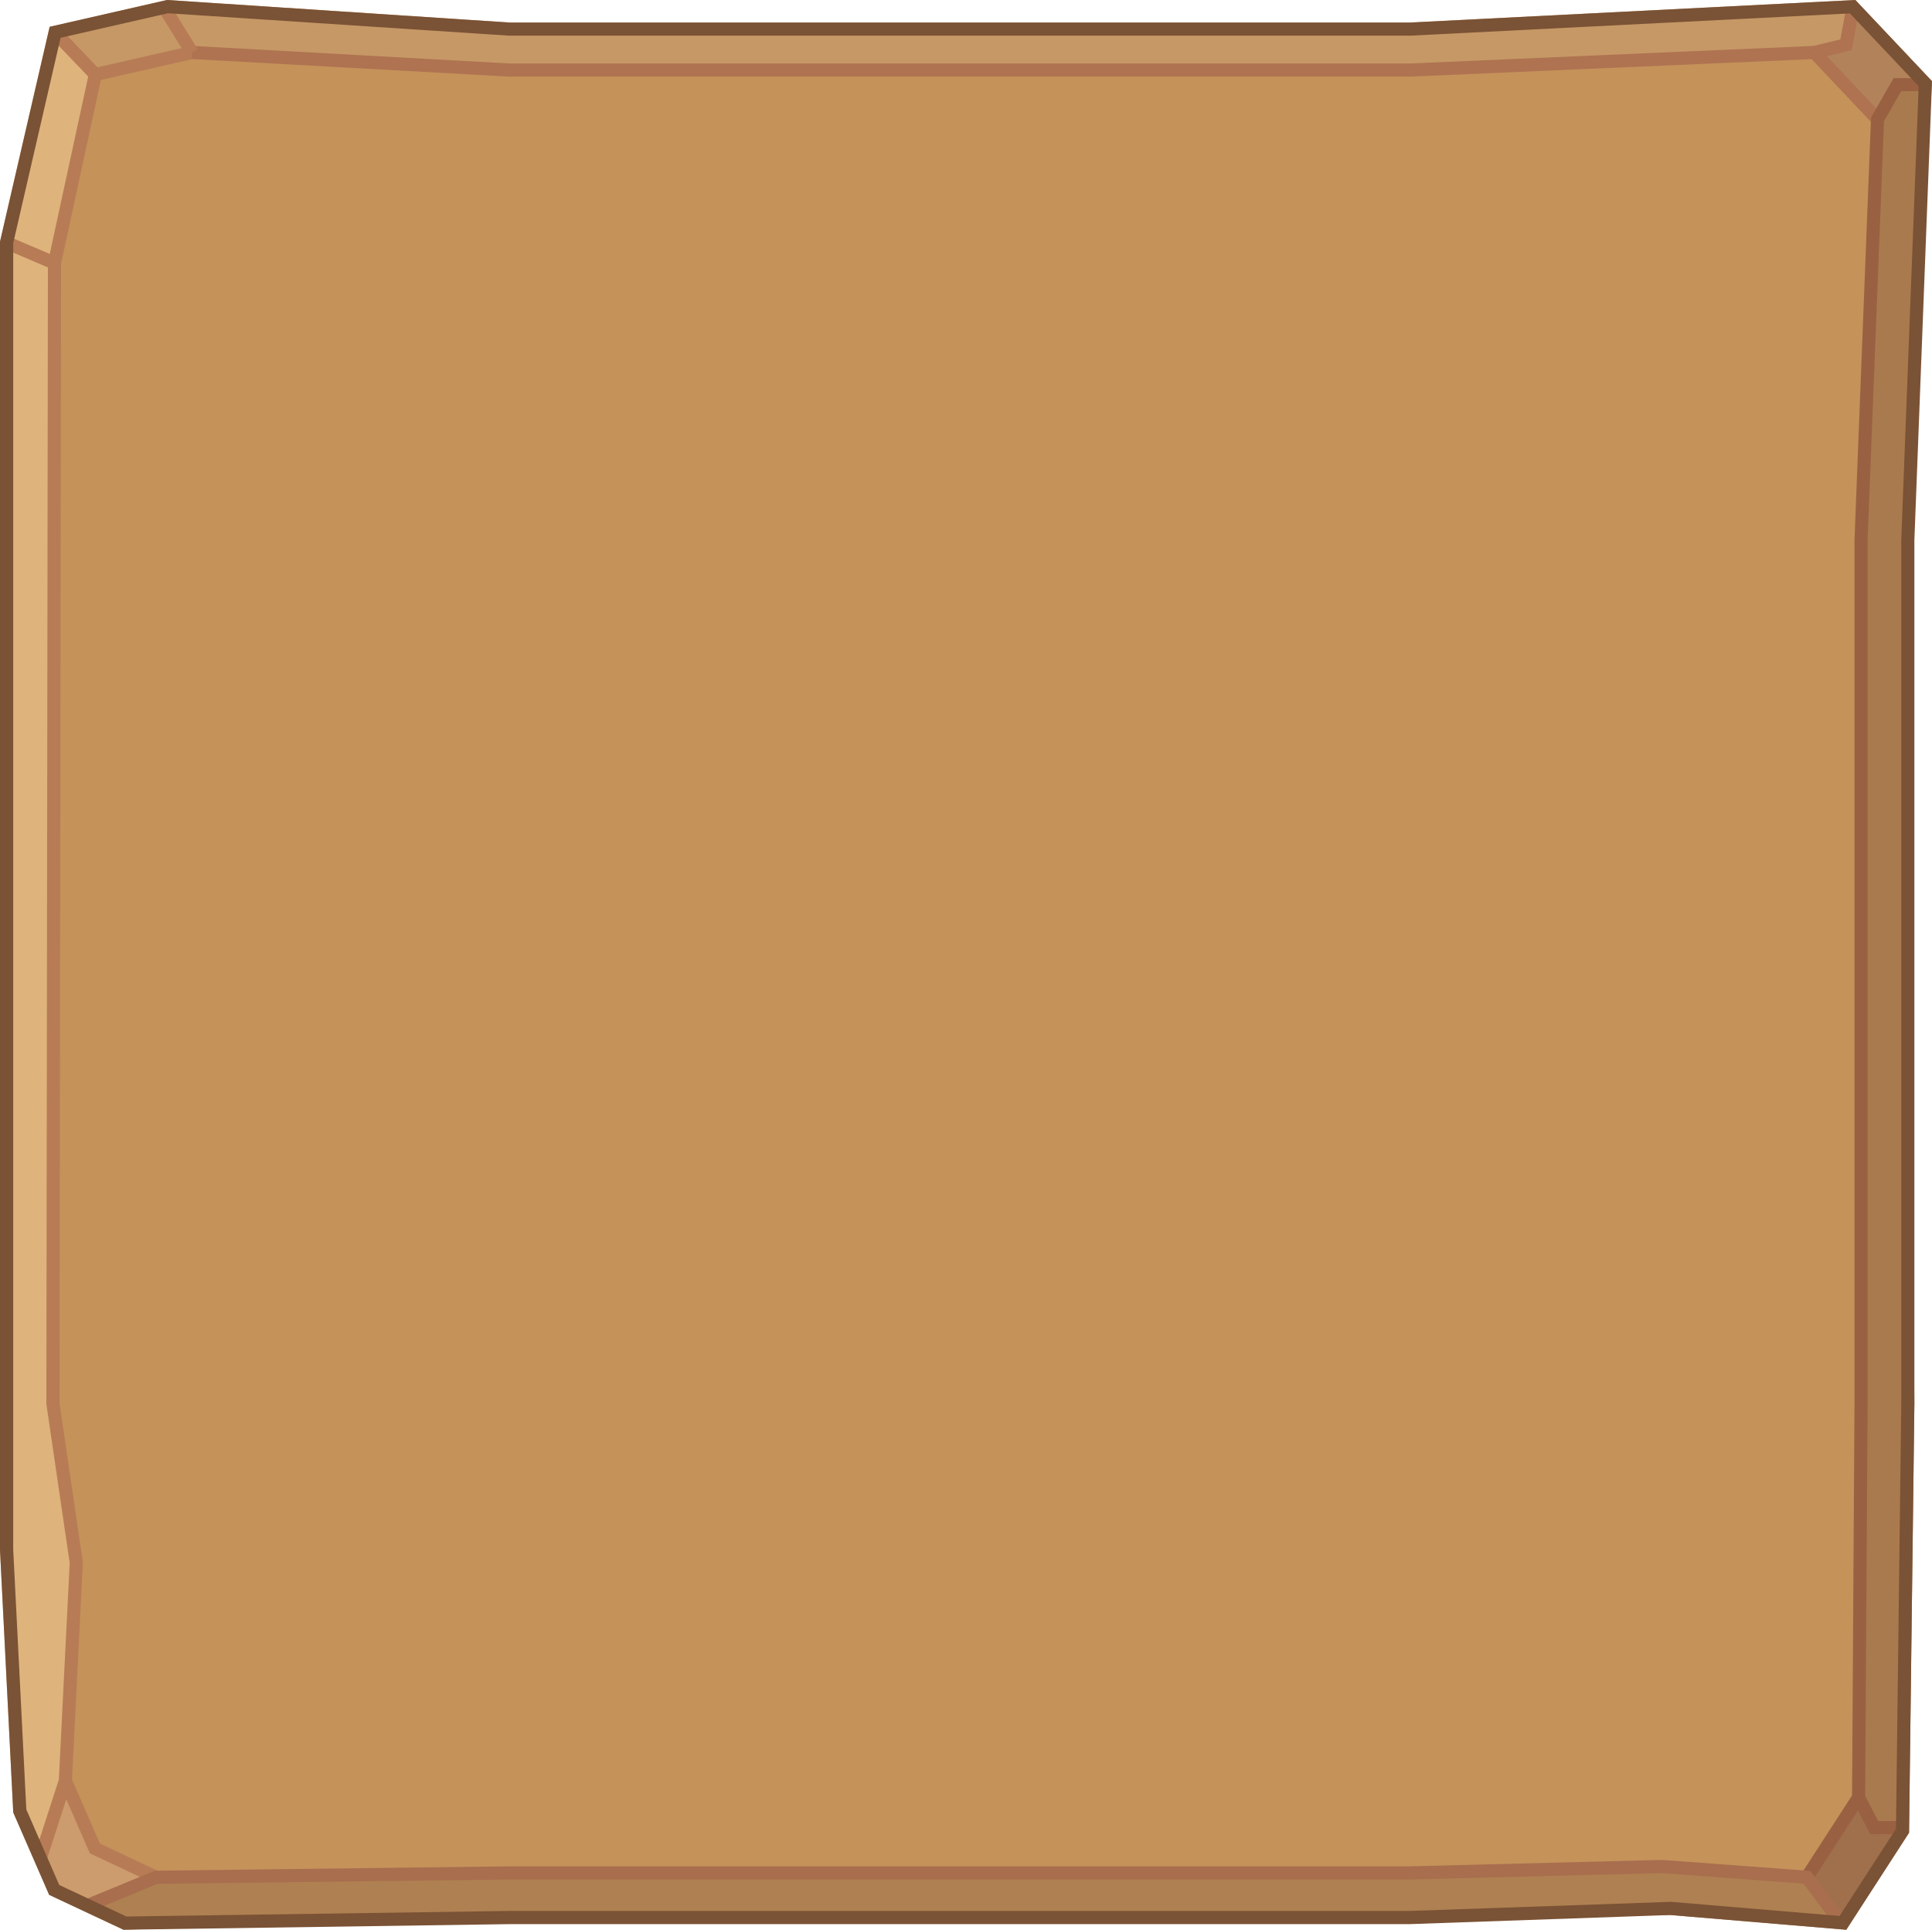
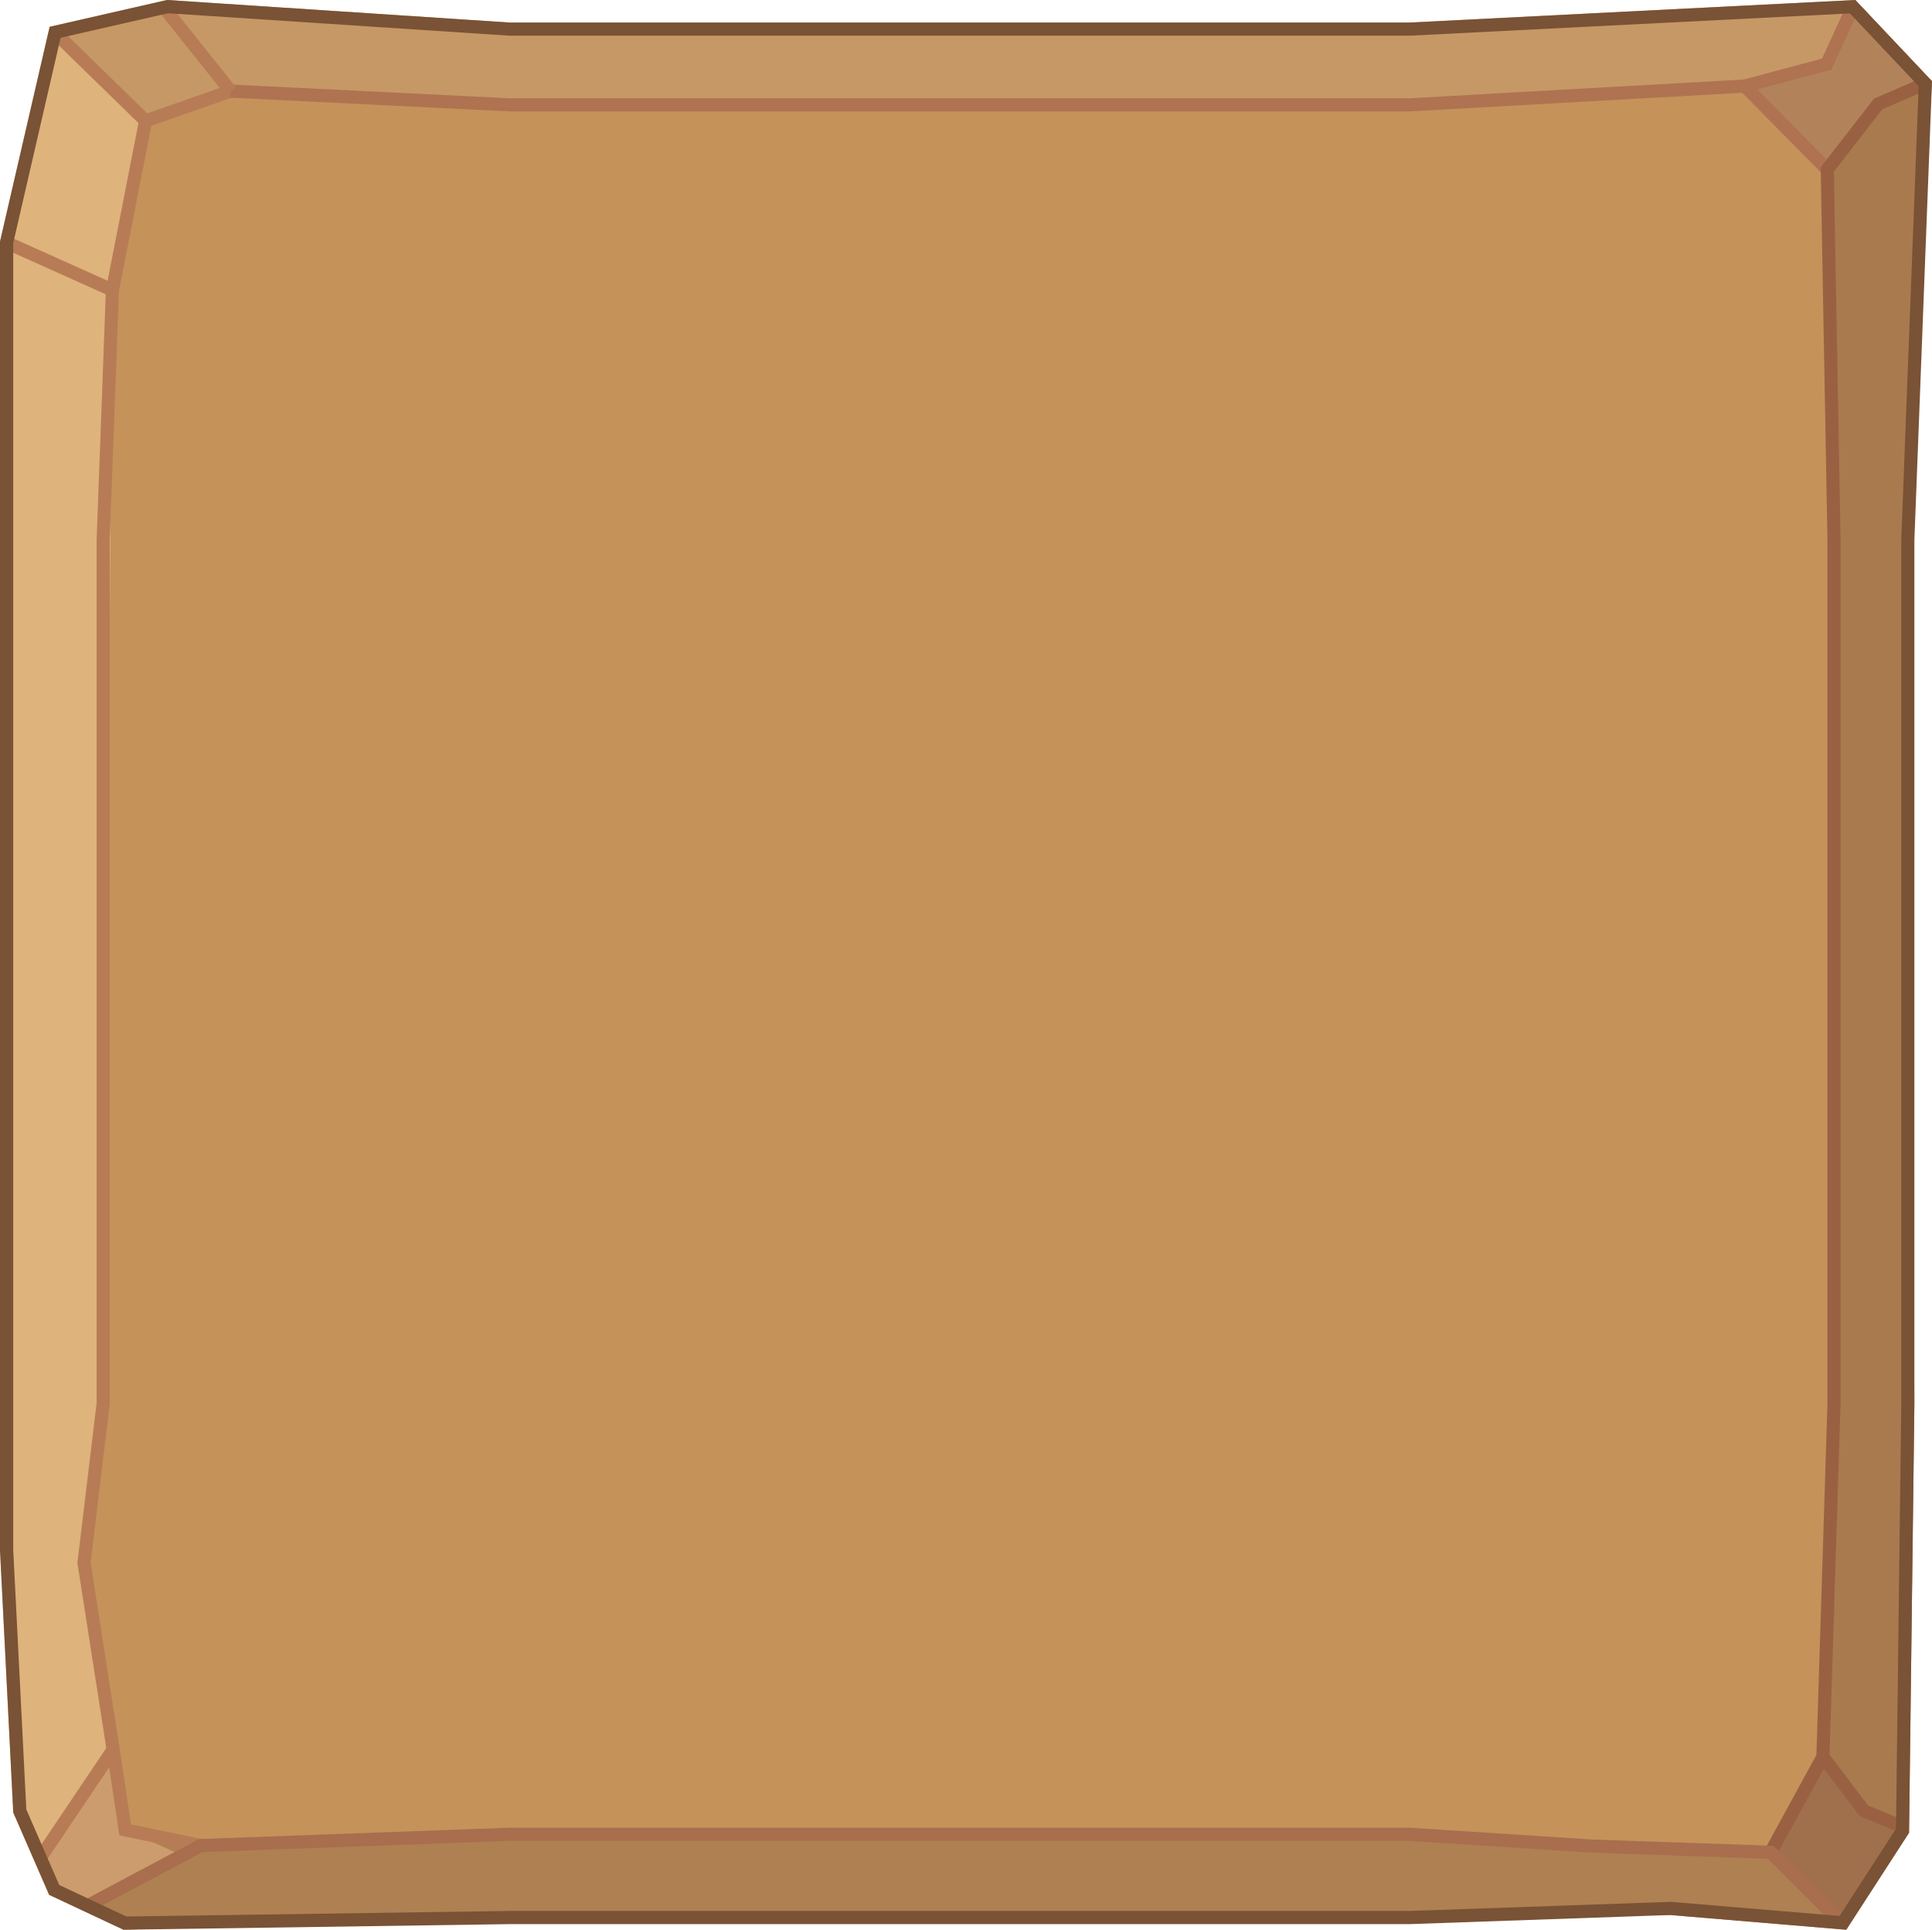
<svg xmlns="http://www.w3.org/2000/svg" id="Ebene_2" data-name="Ebene 2" viewBox="0 0 500 499.53">
  <defs>
    <style>
      .cls-1 {
        stroke: #a86e4e;
      }

      .cls-1, .cls-2, .cls-3, .cls-4 {
        fill: none;
        stroke-miterlimit: 10;
        stroke-width: 3.4px;
      }

      .cls-2 {
        stroke: #b77c55;
      }

      .cls-5 {
        fill: #cc9b6e;
      }

      .cls-5, .cls-6, .cls-7, .cls-8, .cls-9, .cls-10, .cls-11, .cls-12, .cls-13 {
        stroke-width: 0px;
      }

      .cls-3 {
        stroke: #996142;
      }

      .cls-6 {
        fill: #c5925a;
      }

      .cls-7 {
        fill: #aa7a4f;
      }

      .cls-8 {
        fill: #af8051;
      }

      .cls-9 {
        fill: #c69866;
      }

      .cls-10 {
        fill: #7a5235;
      }

      .cls-11 {
        fill: #b2835b;
      }

      .cls-4 {
        stroke: #af7351;
      }

      .cls-12 {
        fill: #a0704d;
      }

      .cls-13 {
        fill: #dfb37c;
      }
    </style>
  </defs>
  <g id="_1" data-name="1">
    <g>
-       <polygon class="cls-6" points="14.1 68.1 13.7 363.33 19.74 404.52 16.92 460.96 24.56 478.5 40.42 485.95 364.82 484.82 430.11 483.16 467.63 485.95 481.01 465.27 481.64 363.33 484.78 142.28 485.9 30.89 469.55 13.58 134.08 17.36 49.69 13.58 24.68 19.29 14.1 68.1" />
-       <polygon class="cls-13" points="24.56 478.5 16.92 460.96 19.74 404.52 13.7 363.33 14.1 68.1 24.68 19.29 12.84 6.94 0 62.54 0 401.25 3.43 469.19 12.71 490.48 24.56 478.5" />
-       <polygon class="cls-8" points="12.71 490.48 31.96 499.53 131.92 496.31 364.82 496.1 432.27 495.71 477.81 499.53 483.66 490.48 475.95 473.09 467.63 485.95 430.11 483.16 364.82 484.82 40.42 485.95 24.56 478.5 12.71 490.48" />
-       <polygon class="cls-7" points="475.95 473.09 481.01 465.27 481.64 363.33 481.64 139.81 485.9 30.89 475.95 20.35 480.15 0 500 21.02 493.52 139.81 495.44 363.33 494.06 474.42 483.66 490.48 475.95 473.09" />
-       <polygon class="cls-9" points="12.84 6.94 43.21 0 131.92 5.84 364.82 5.84 480.15 0 475.95 20.35 469.55 13.58 364.82 18.14 131.92 18.14 49.69 13.58 24.68 19.29 12.84 6.94" />
-       <polygon class="cls-12" points="481.01 465.27 467.63 485.95 477.58 497.47 492.82 473.09 485.04 473.09 481.01 465.27" />
-       <polygon class="cls-5" points="10.48 480.85 16.92 460.96 24.56 478.5 40.42 485.95 21.98 493.46 14.1 489.08 10.48 480.85" />
-       <polygon class="cls-11" points="480.15 0 477.75 11.6 469.55 13.58 485.9 30.89 491.04 21.92 500 21.02 480.15 0" />
-       <polyline class="cls-2" points="40.42 485.95 24.56 478.5 16.92 460.96 19.74 404.52 13.7 363.33 14.1 68.1 24.68 19.29 49.69 13.58" />
-       <line class="cls-4" x1="469.55" y1="13.58" x2="485.9" y2="30.89" />
-       <polyline class="cls-4" points="49.69 13.58 131.92 18.14 364.82 18.14 469.55 13.58" />
-       <line class="cls-2" x1="16.92" y1="460.96" x2="10.48" y2="480.85" />
-       <polyline class="cls-3" points="492.82 473.09 485.04 473.09 481.01 465.27" />
-       <polyline class="cls-4" points="479.59 1.7 477.75 11.6 469.55 13.58" />
-       <line class="cls-2" x1="24.68" y1="19.29" x2="14.8" y2="8.97" />
-       <line class="cls-2" x1="49.69" y1="13.58" x2="42.73" y2="2.32" />
-       <line class="cls-2" x1="14.1" y1="68.1" x2="2.83" y2="63.3" />
-       <polyline class="cls-3" points="497.64 21.9 491.04 21.92 485.9 30.89 481.64 139.81 481.64 363.33 481.01 465.27 467.63 485.95" />
-       <polyline class="cls-1" points="476.31 497.53 467.63 485.95 430.11 483.16 364.82 484.82 131.92 484.82 40.42 485.95 23.12 493.08" />
+       <polygon class="cls-6" points="12.84 70.7 8.32 365.06 8.32 415.6 12.84 470.9 19.95 483.16 36.69 493.46 359.58 490.34 429.33 490.46 469.55 493.46 484.99 468.07 486.91 363.33 493.52 139.81 487.97 19.13 469.55 8.97 129.24 13.58 49.69 13.58 24.68 19.29 12.84 70.7" />
+       <polygon class="cls-13" points="24.56 478.5 29.44 453.88 21.74 404.52 26.7 363.33 29.1 75.1 37.68 31.29 12.84 6.94 0 62.54 0 401.25 3.43 469.19 12.71 490.48 24.56 478.5" />
+       <polygon class="cls-8" points="12.71 490.48 31.96 499.53 131.92 496.31 364.82 496.1 432.27 495.71 477.81 499.53 483.66 490.48 475.95 473.09 458.25 479.48 411.83 477.87 364.82 474.82 131.92 474.82 51.97 477.74 32.39 473.67 12.71 490.48" />
+       <polygon class="cls-7" points="475.95 473.09 471.77 454.75 474.64 363.33 474.64 139.81 472.9 43.89 475.95 20.35 480.15 0 500 21.02 493.52 139.81 495.44 363.33 494.06 474.42 483.66 490.48 475.95 473.09" />
+       <polygon class="cls-9" points="12.84 6.94 43.21 0 131.92 5.84 364.82 5.84 480.15 0 475.95 20.35 451.55 22.27 364.82 27.14 131.92 27.14 59.69 23.58 37.68 31.29 12.84 6.94" />
+       <polygon class="cls-12" points="471.12 455.93 458.25 479.48 477.58 497.47 492.82 473.09 482.4 468.76 471.12 455.93" />
+       <polygon class="cls-5" points="10.48 480.85 29.44 453.88 32.39 473.67 48.41 480.85 21.98 493.46 14.1 489.08 10.48 480.85" />
+       <polygon class="cls-11" points="480.15 0 472.75 16.6 451.55 22.27 472.9 43.89 486.04 26.92 500 21.02 480.15 0" />
+       <polyline class="cls-2" points="51.97 477.74 32.39 473.67 29.44 453.88 21.74 404.52 26.7 363.33 26.7 139.81 29.1 75.1 37.68 31.29 59.69 23.58" />
+       <line class="cls-4" x1="451.55" y1="22.27" x2="472.9" y2="43.89" />
+       <polyline class="cls-4" points="59.69 23.58 131.92 27.14 364.82 27.14 451.55 22.27" />
+       <line class="cls-2" x1="29.44" y1="452.66" x2="10.48" y2="480.85" />
+       <polyline class="cls-3" points="492.82 473.09 482.4 468.76 471.77 454.75" />
+       <polyline class="cls-4" points="479.59 1.7 472.75 16.6 451.55 22.27" />
+       <line class="cls-2" x1="37.68" y1="31.29" x2="14.8" y2="8.97" />
+       <line class="cls-2" x1="59.69" y1="23.58" x2="42.73" y2="2.32" />
+       <line class="cls-2" x1="29.1" y1="75.1" x2="2.83" y2="63.3" />
+       <polyline class="cls-3" points="497.64 21.9 486.04 26.92 472.9 43.89 474.64 139.81 474.64 363.33 471.77 454.75 458.25 479.48" />
+       <polyline class="cls-1" points="476.31 497.53 458.25 479.48 411.83 477.87 364.82 474.82 131.92 474.82 51.97 477.74 23.12 493.08" />
      <path class="cls-10" d="M43.48,3.43l88.22,5.8h.22s232.91,0,232.91,0h.17s113.76-5.76,113.76-5.76l17.79,18.84-4.5,117.37v.13s0,223.48,0,223.48l-1.37,110.11-14.6,22.57-43.51-3.65h-.4s-67.39,2.35-67.39,2.35h-232.9s-99.17,1.44-99.17,1.44l-17.38-8.16-8.52-19.55-3.39-67.24V62.93L15.68,9.78l27.8-6.35M480.15,0l-115.32,5.84h-232.91L43.21,0,12.85,6.94,0,62.54v338.71l3.43,67.94,9.28,21.3,19.25,9.04,99.96-1.45h232.91l67.45-2.36,45.54,3.82,16.24-25.11,1.38-111.09v-223.52l4.56-118.79L480.15,0h0Z" />
    </g>
  </g>
</svg>
